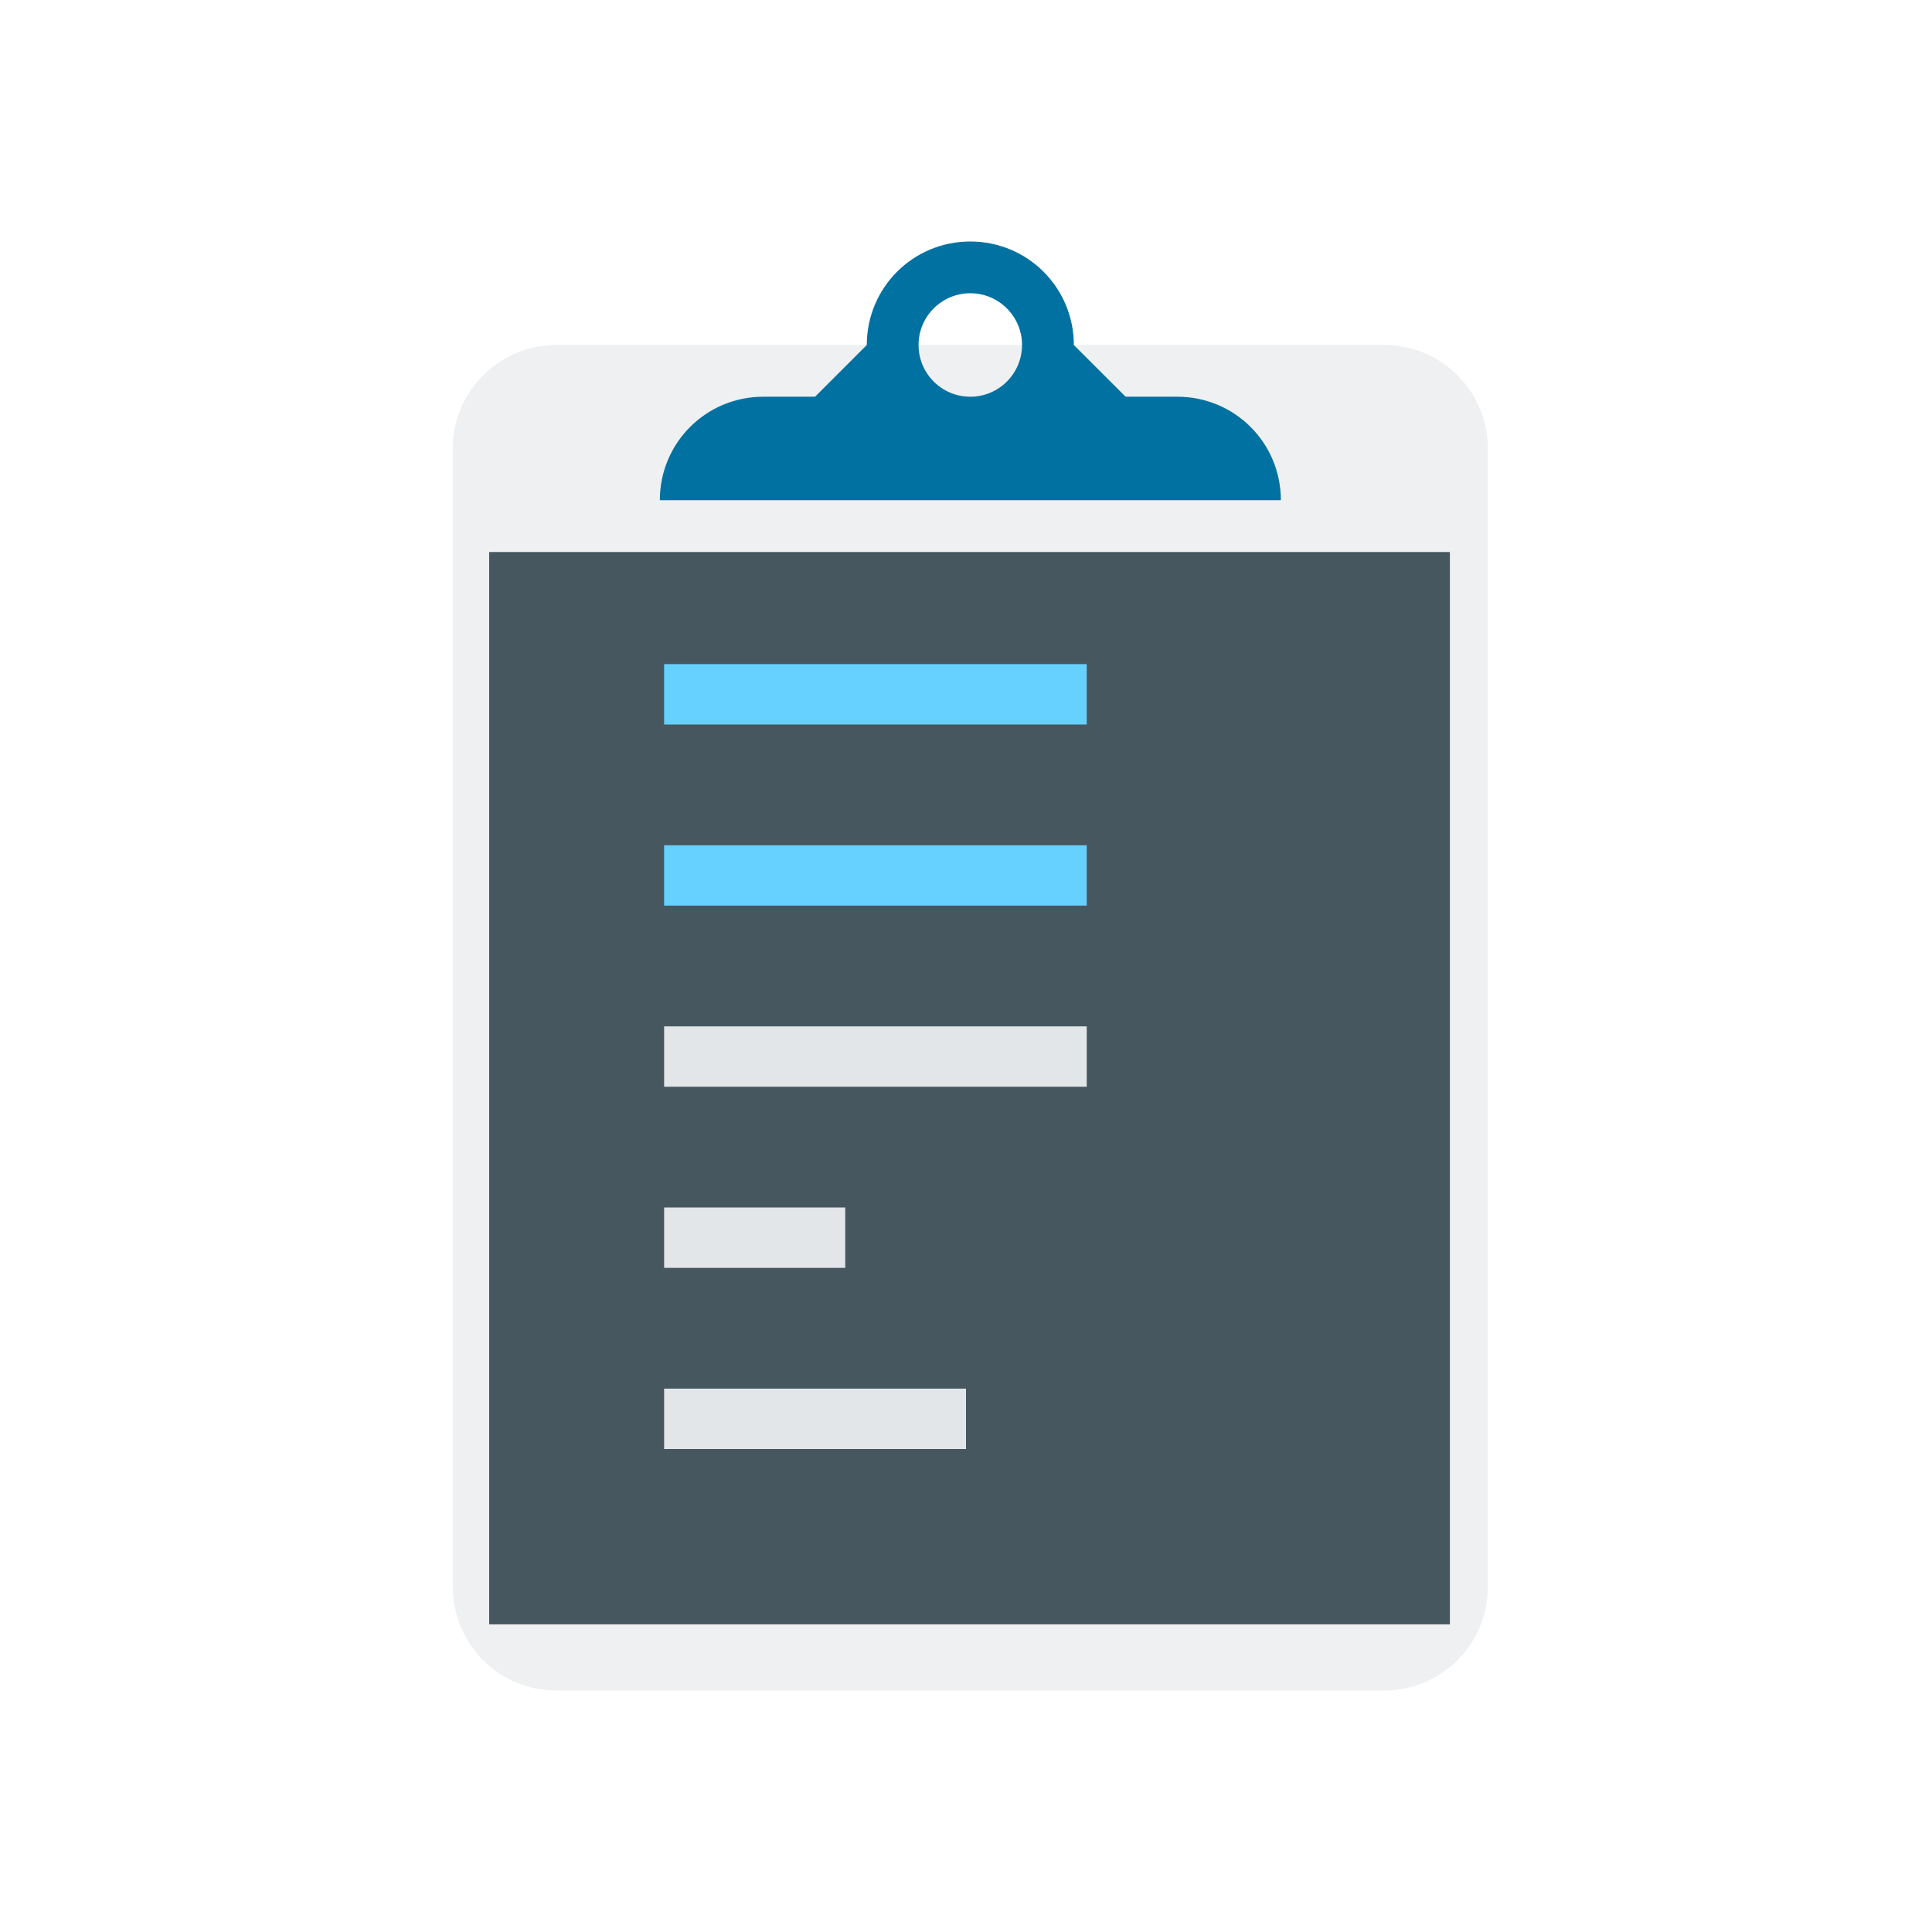
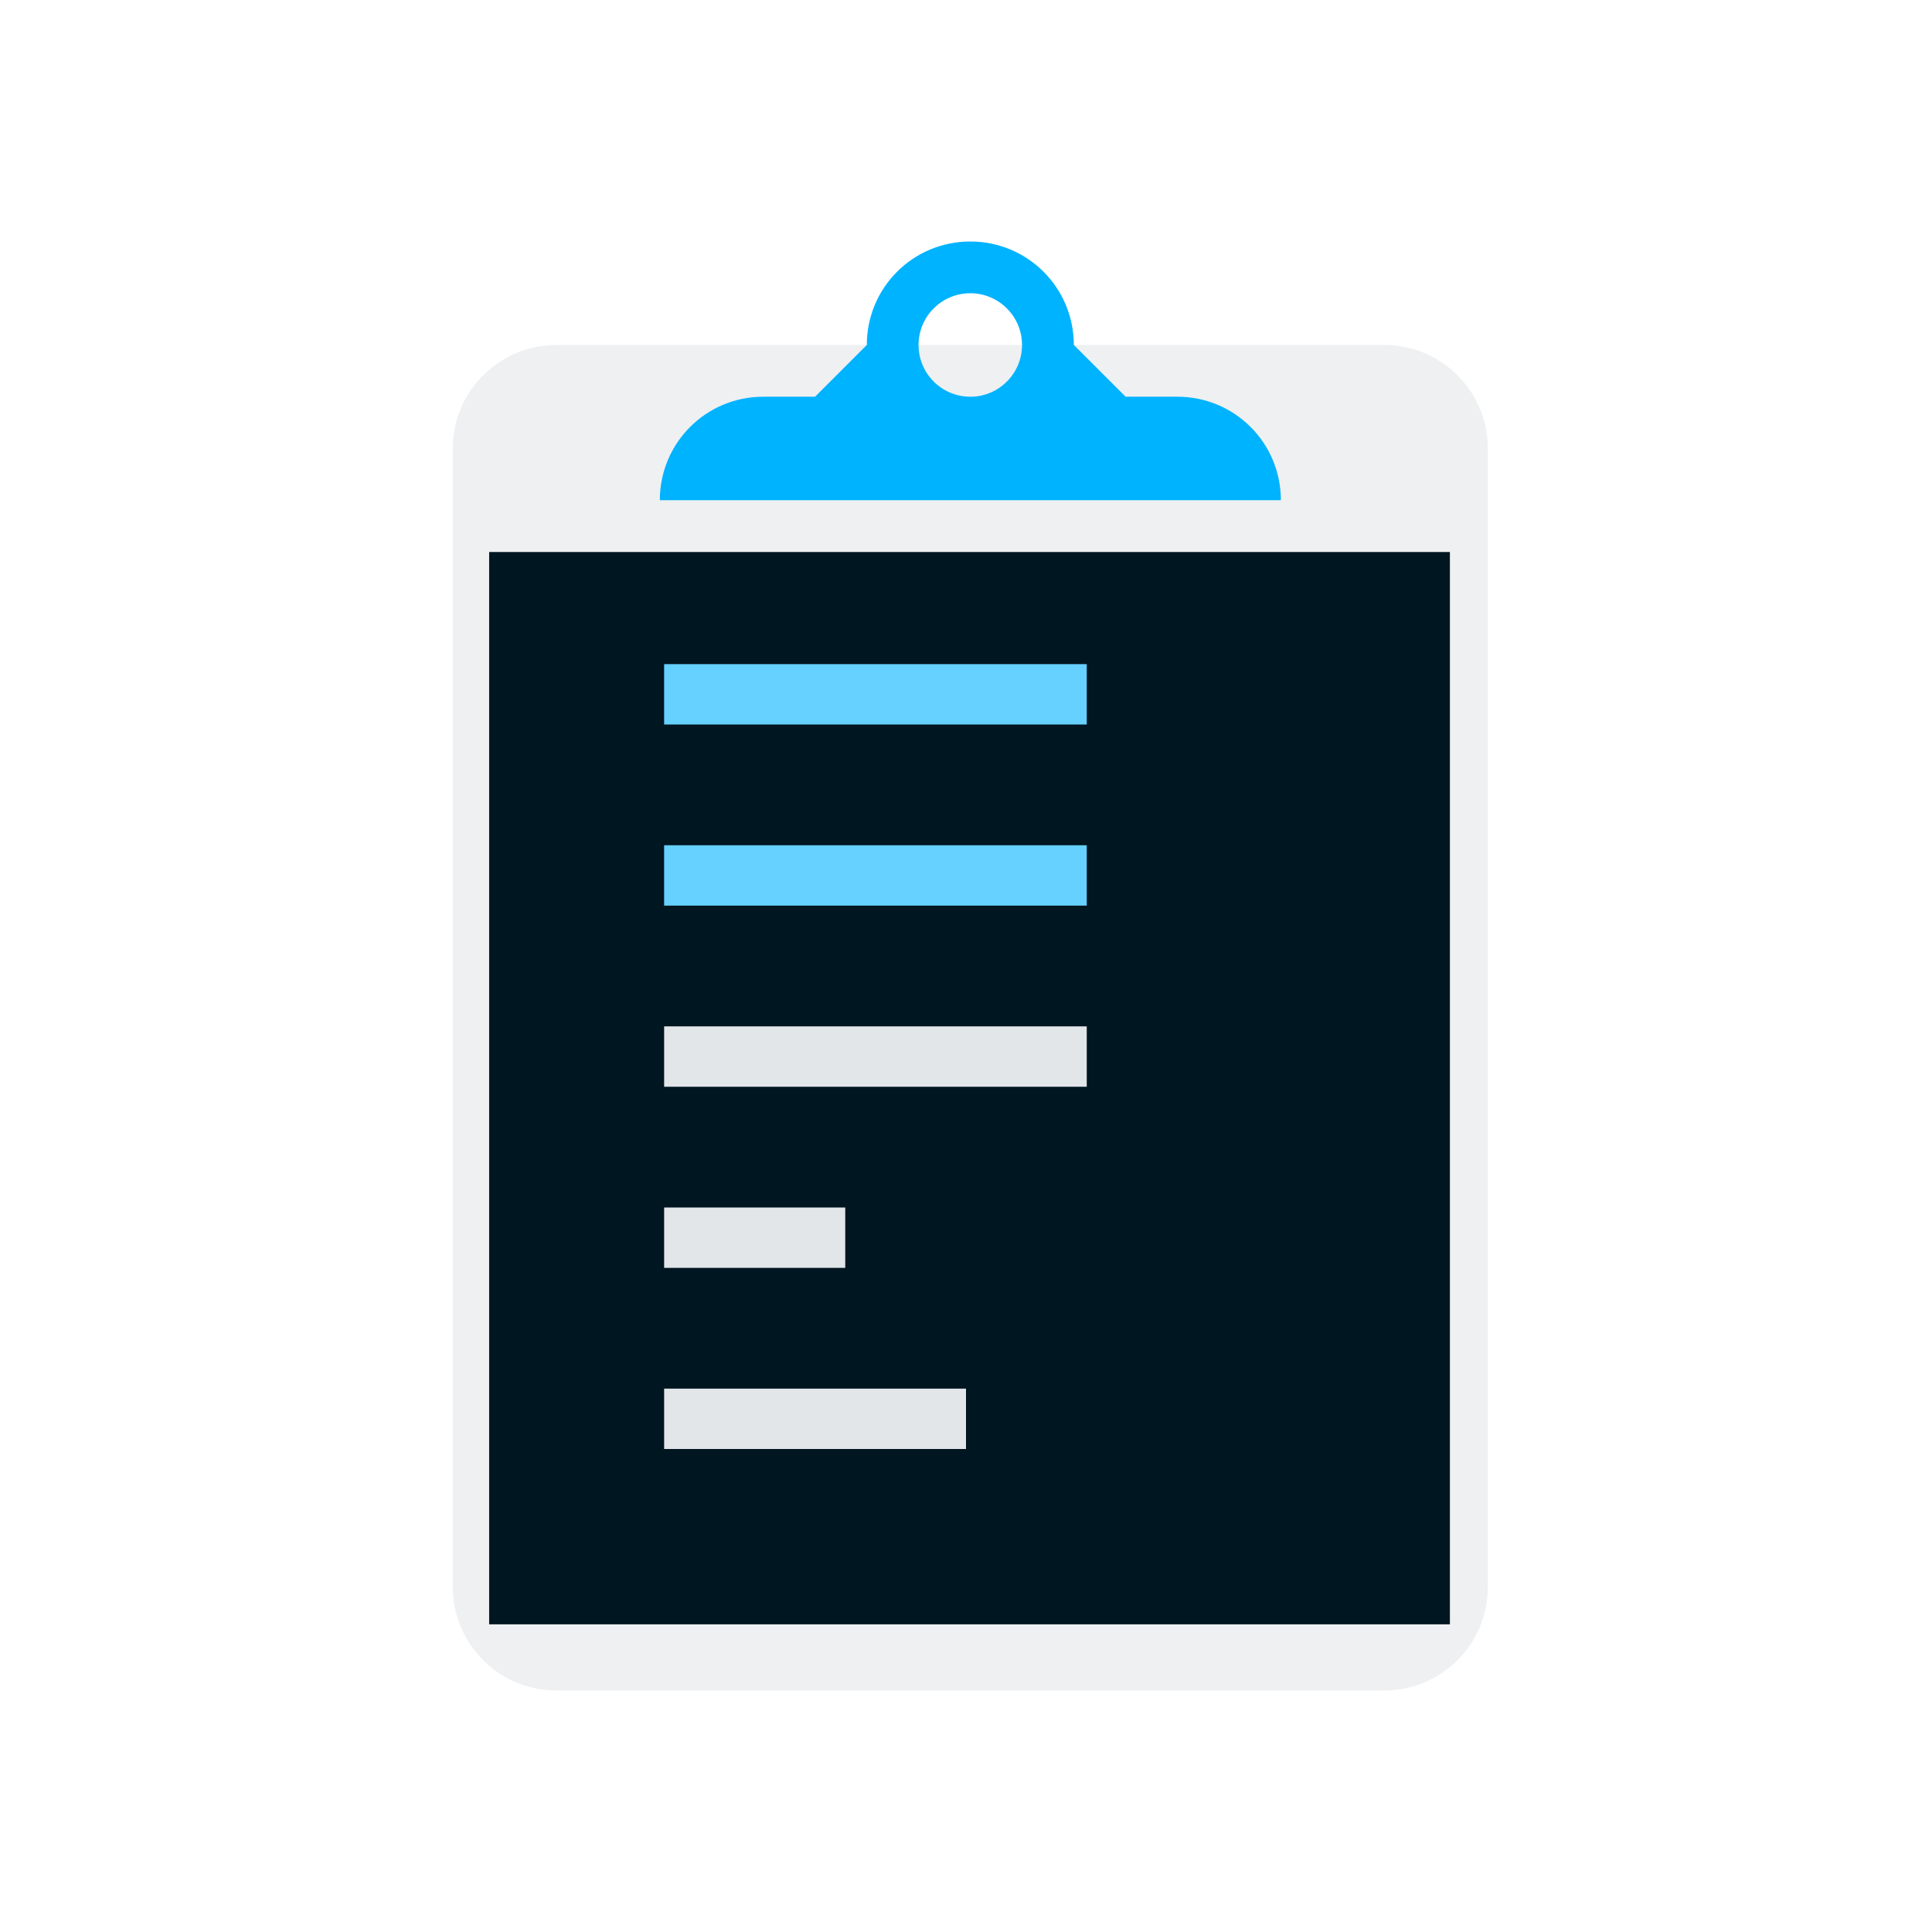
<svg xmlns="http://www.w3.org/2000/svg" width="32" height="32" version="1" id="svg12">
  <g id="22-22-klipper" transform="translate(32,10)">
    <rect style="opacity:0.001" width="22" height="22" x="0" y="0" id="rect2" />
    <rect ry="1.143" y="4.143" x="5.25" height="14.857" width="11.5" id="rect4151-36" style="color:#000000;clip-rule:nonzero;display:inline;overflow:visible;visibility:visible;isolation:auto;mix-blend-mode:normal;color-interpolation:sRGB;color-interpolation-filters:linearRGB;solid-color:#000000;solid-opacity:1;fill:#eff0f1;fill-opacity:1;fill-rule:nonzero;stroke:none;stroke-width:1.146;stroke-linecap:butt;stroke-linejoin:miter;stroke-miterlimit:4;stroke-dasharray:none;stroke-dashoffset:0;stroke-opacity:1;color-rendering:auto;image-rendering:auto;shape-rendering:auto;text-rendering:auto;enable-background:accumulate" />
-     <path id="rect4153-7" d="M 11,3 C 10.363,3 9.85,3.51 9.85,4.143 L 9.275,4.714 v 0 h -0.575 c -0.637,0 -1.15,0.51 -1.15,1.143 h 6.9 c 0,-0.633 -0.513,-1.143 -1.15,-1.143 h -0.575 v 0 L 12.15,4.143 C 12.15,3.51 11.637,3 11,3 Z m 0,0.571 c 0.318,0 0.575,0.256 0.575,0.571 0,0.316 -0.257,0.571 -0.575,0.571 -0.318,0 -0.575,-0.256 -0.575,-0.571 0,-0.316 0.257,-0.571 0.575,-0.571 z" style="color:#000000;clip-rule:nonzero;display:inline;overflow:visible;visibility:visible;isolation:auto;mix-blend-mode:normal;color-interpolation:sRGB;color-interpolation-filters:linearRGB;solid-color:#000000;solid-opacity:1;fill:#0071a1;fill-opacity:1;fill-rule:nonzero;stroke:none;stroke-width:1.146;stroke-linecap:butt;stroke-linejoin:miter;stroke-miterlimit:4;stroke-dasharray:none;stroke-dashoffset:0;stroke-opacity:1;color-rendering:auto;image-rendering:auto;shape-rendering:auto;text-rendering:auto;enable-background:accumulate" />
-     <rect y="6.429" x="5.654" height="11.841" width="10.675" id="rect4169-5" style="color:#000000;clip-rule:nonzero;display:inline;overflow:visible;visibility:visible;opacity:0.7;isolation:auto;mix-blend-mode:normal;color-interpolation:sRGB;color-interpolation-filters:linearRGB;solid-color:#000000;solid-opacity:1;fill:#001621;fill-opacity:1;fill-rule:nonzero;stroke:none;stroke-width:1.257;stroke-linecap:butt;stroke-linejoin:miter;stroke-miterlimit:4;stroke-dasharray:none;stroke-dashoffset:0;stroke-opacity:1;color-rendering:auto;image-rendering:auto;shape-rendering:auto;text-rendering:auto;enable-background:accumulate" />
+     <path id="rect4153-7" d="M 11,3 C 10.363,3 9.85,3.51 9.85,4.143 L 9.275,4.714 v 0 h -0.575 c -0.637,0 -1.15,0.51 -1.15,1.143 h 6.9 c 0,-0.633 -0.513,-1.143 -1.15,-1.143 h -0.575 v 0 L 12.15,4.143 C 12.15,3.51 11.637,3 11,3 Z m 0,0.571 c 0.318,0 0.575,0.256 0.575,0.571 0,0.316 -0.257,0.571 -0.575,0.571 -0.318,0 -0.575,-0.256 -0.575,-0.571 0,-0.316 0.257,-0.571 0.575,-0.571 z" style="color:#000000;clip-rule:nonzero;display:inline;overflow:visible;visibility:visible;isolation:auto;mix-blend-mode:normal;color-interpolation:sRGB;color-interpolation-filters:linearRGB;solid-color:#000000;solid-opacity:1;fill:#00b2ff;fill-opacity:1;fill-rule:nonzero;stroke:none;stroke-width:1.146;stroke-linecap:butt;stroke-linejoin:miter;stroke-miterlimit:4;stroke-dasharray:none;stroke-dashoffset:0;stroke-opacity:1;color-rendering:auto;image-rendering:auto;shape-rendering:auto;text-rendering:auto;enable-background:accumulate" />
+     <rect y="6.429" x="5.654" height="11.841" width="10.675" id="rect4169-5" style="color:#000000;clip-rule:nonzero;display:inline;overflow:visible;visibility:visible;opacity:1;isolation:auto;mix-blend-mode:normal;color-interpolation:sRGB;color-interpolation-filters:linearRGB;solid-color:#000000;solid-opacity:1;fill:#001621;fill-opacity:1;fill-rule:nonzero;stroke:none;stroke-width:1.257;stroke-linecap:butt;stroke-linejoin:miter;stroke-miterlimit:4;stroke-dasharray:none;stroke-dashoffset:0;stroke-opacity:1;color-rendering:auto;image-rendering:auto;shape-rendering:auto;text-rendering:auto;enable-background:accumulate" ry="0.223" />
    <rect y="8" x="7.598" height="0.667" width="4.696" id="rect4227-3" style="color:#000000;clip-rule:nonzero;display:inline;overflow:visible;visibility:visible;isolation:auto;mix-blend-mode:normal;color-interpolation:sRGB;color-interpolation-filters:linearRGB;solid-color:#000000;solid-opacity:1;fill:#66d1ff;fill-opacity:1;fill-rule:nonzero;stroke:none;stroke-width:2.502;stroke-linecap:butt;stroke-linejoin:miter;stroke-miterlimit:4;stroke-dasharray:none;stroke-dashoffset:0;stroke-opacity:1;color-rendering:auto;image-rendering:auto;shape-rendering:auto;text-rendering:auto;enable-background:accumulate" />
    <rect y="10" x="7.598" height="0.667" width="4.696" id="rect4227-5-56" style="color:#000000;clip-rule:nonzero;display:inline;overflow:visible;visibility:visible;isolation:auto;mix-blend-mode:normal;color-interpolation:sRGB;color-interpolation-filters:linearRGB;solid-color:#000000;solid-opacity:1;fill:#66d1ff;fill-opacity:1;fill-rule:nonzero;stroke:none;stroke-width:2.502;stroke-linecap:butt;stroke-linejoin:miter;stroke-miterlimit:4;stroke-dasharray:none;stroke-dashoffset:0;stroke-opacity:1;color-rendering:auto;image-rendering:auto;shape-rendering:auto;text-rendering:auto;enable-background:accumulate" />
    <rect y="12" x="7.598" height="0.667" width="4.696" id="rect4227-5-3-2" style="color:#000000;clip-rule:nonzero;display:inline;overflow:visible;visibility:visible;isolation:auto;mix-blend-mode:normal;color-interpolation:sRGB;color-interpolation-filters:linearRGB;solid-color:#000000;solid-opacity:1;fill:#e2e6e9;fill-opacity:1;fill-rule:nonzero;stroke:none;stroke-width:2.502;stroke-linecap:butt;stroke-linejoin:miter;stroke-miterlimit:4;stroke-dasharray:none;stroke-dashoffset:0;stroke-opacity:1;color-rendering:auto;image-rendering:auto;shape-rendering:auto;text-rendering:auto;enable-background:accumulate" />
    <rect y="14" x="7.598" height="0.667" width="2.012" id="rect4227-5-3-5-9" style="color:#000000;clip-rule:nonzero;display:inline;overflow:visible;visibility:visible;isolation:auto;mix-blend-mode:normal;color-interpolation:sRGB;color-interpolation-filters:linearRGB;solid-color:#000000;solid-opacity:1;fill:#e2e6e9;fill-opacity:1;fill-rule:nonzero;stroke:none;stroke-width:3.276;stroke-linecap:butt;stroke-linejoin:miter;stroke-miterlimit:4;stroke-dasharray:none;stroke-dashoffset:0;stroke-opacity:1;color-rendering:auto;image-rendering:auto;shape-rendering:auto;text-rendering:auto;enable-background:accumulate" />
    <rect y="16" x="7.598" height="0.667" width="3.354" id="rect4227-5-3-5-6-1" style="color:#000000;clip-rule:nonzero;display:inline;overflow:visible;visibility:visible;isolation:auto;mix-blend-mode:normal;color-interpolation:sRGB;color-interpolation-filters:linearRGB;solid-color:#000000;solid-opacity:1;fill:#e2e6e9;fill-opacity:1;fill-rule:nonzero;stroke:none;stroke-width:2.675;stroke-linecap:butt;stroke-linejoin:miter;stroke-miterlimit:4;stroke-dasharray:none;stroke-dashoffset:0;stroke-opacity:1;color-rendering:auto;image-rendering:auto;shape-rendering:auto;text-rendering:auto;enable-background:accumulate" />
  </g>
  <g id="klipper">
    <rect style="opacity:0.001" width="32" height="32" x="0" y="0" id="rect7" />
    <rect ry="1.714" y="5.714" x="7.5" height="22.286" width="17.143" id="rect4151" style="color:#000000;clip-rule:nonzero;display:inline;overflow:visible;visibility:visible;isolation:auto;mix-blend-mode:normal;color-interpolation:sRGB;color-interpolation-filters:linearRGB;solid-color:#000000;solid-opacity:1;fill:#eff0f1;fill-opacity:1;fill-rule:nonzero;stroke:none;stroke-width:1.714;stroke-linecap:butt;stroke-linejoin:miter;stroke-miterlimit:4;stroke-dasharray:none;stroke-dashoffset:0;stroke-opacity:1;color-rendering:auto;image-rendering:auto;shape-rendering:auto;text-rendering:auto;enable-background:accumulate" />
-     <path id="rect4153" d="m 16.071,4 c -0.95,0 -1.714,0.765 -1.714,1.714 l -0.857,0.857 v 0 h -0.857 c -0.95,0 -1.714,0.765 -1.714,1.714 h 10.286 c 0,-0.95 -0.765,-1.714 -1.714,-1.714 h -0.857 v 0 L 17.786,5.714 C 17.786,4.765 17.021,4 16.071,4 Z m 0,0.857 c 0.473,0 0.857,0.384 0.857,0.857 0,0.473 -0.384,0.857 -0.857,0.857 -0.473,0 -0.857,-0.384 -0.857,-0.857 0,-0.473 0.384,-0.857 0.857,-0.857 z" style="color:#000000;clip-rule:nonzero;display:inline;overflow:visible;visibility:visible;isolation:auto;mix-blend-mode:normal;color-interpolation:sRGB;color-interpolation-filters:linearRGB;solid-color:#000000;solid-opacity:1;fill:#0071a1;fill-opacity:1;fill-rule:nonzero;stroke:none;stroke-width:1.714;stroke-linecap:butt;stroke-linejoin:miter;stroke-miterlimit:4;stroke-dasharray:none;stroke-dashoffset:0;stroke-opacity:1;color-rendering:auto;image-rendering:auto;shape-rendering:auto;text-rendering:auto;enable-background:accumulate" />
-     <rect y="9.143" x="8.102" height="17.761" width="15.913" id="rect4169" style="color:#000000;clip-rule:nonzero;display:inline;overflow:visible;visibility:visible;opacity:0.7;isolation:auto;mix-blend-mode:normal;color-interpolation:sRGB;color-interpolation-filters:linearRGB;solid-color:#000000;solid-opacity:1;fill:#001621;fill-opacity:1;fill-rule:nonzero;stroke:none;stroke-width:1.88;stroke-linecap:butt;stroke-linejoin:miter;stroke-miterlimit:4;stroke-dasharray:none;stroke-dashoffset:0;stroke-opacity:1;color-rendering:auto;image-rendering:auto;shape-rendering:auto;text-rendering:auto;enable-background:accumulate" />
+     <path id="rect4153" d="m 16.071,4 c -0.95,0 -1.714,0.765 -1.714,1.714 l -0.857,0.857 v 0 h -0.857 c -0.95,0 -1.714,0.765 -1.714,1.714 h 10.286 c 0,-0.95 -0.765,-1.714 -1.714,-1.714 h -0.857 v 0 L 17.786,5.714 C 17.786,4.765 17.021,4 16.071,4 Z m 0,0.857 c 0.473,0 0.857,0.384 0.857,0.857 0,0.473 -0.384,0.857 -0.857,0.857 -0.473,0 -0.857,-0.384 -0.857,-0.857 0,-0.473 0.384,-0.857 0.857,-0.857 z" style="color:#000000;clip-rule:nonzero;display:inline;overflow:visible;visibility:visible;isolation:auto;mix-blend-mode:normal;color-interpolation:sRGB;color-interpolation-filters:linearRGB;solid-color:#000000;solid-opacity:1;fill:#00b3ff;fill-opacity:1;fill-rule:nonzero;stroke:none;stroke-width:1.714;stroke-linecap:butt;stroke-linejoin:miter;stroke-miterlimit:4;stroke-dasharray:none;stroke-dashoffset:0;stroke-opacity:1;color-rendering:auto;image-rendering:auto;shape-rendering:auto;text-rendering:auto;enable-background:accumulate" />
+     <rect y="9.143" x="8.102" height="17.761" width="15.913" id="rect4169" style="color:#000000;clip-rule:nonzero;display:inline;overflow:visible;visibility:visible;opacity:1;isolation:auto;mix-blend-mode:normal;color-interpolation:sRGB;color-interpolation-filters:linearRGB;solid-color:#000000;solid-opacity:1;fill:#001621;fill-opacity:1;fill-rule:nonzero;stroke:none;stroke-width:1.88;stroke-linecap:butt;stroke-linejoin:miter;stroke-miterlimit:4;stroke-dasharray:none;stroke-dashoffset:0;stroke-opacity:1;color-rendering:auto;image-rendering:auto;shape-rendering:auto;text-rendering:auto;enable-background:accumulate" ry="0" />
    <rect y="11" x="11" height="1" width="7" id="rect4227" style="color:#000000;clip-rule:nonzero;display:inline;overflow:visible;visibility:visible;isolation:auto;mix-blend-mode:normal;color-interpolation:sRGB;color-interpolation-filters:linearRGB;solid-color:#000000;solid-opacity:1;fill:#66d1ff;fill-opacity:1;fill-rule:nonzero;stroke:none;stroke-width:3.742;stroke-linecap:butt;stroke-linejoin:miter;stroke-miterlimit:4;stroke-dasharray:none;stroke-dashoffset:0;stroke-opacity:1;color-rendering:auto;image-rendering:auto;shape-rendering:auto;text-rendering:auto;enable-background:accumulate" />
    <rect y="14" x="11" height="1" width="7" id="rect4227-5" style="color:#000000;clip-rule:nonzero;display:inline;overflow:visible;visibility:visible;isolation:auto;mix-blend-mode:normal;color-interpolation:sRGB;color-interpolation-filters:linearRGB;solid-color:#000000;solid-opacity:1;fill:#66d1ff;fill-opacity:1;fill-rule:nonzero;stroke:none;stroke-width:3.742;stroke-linecap:butt;stroke-linejoin:miter;stroke-miterlimit:4;stroke-dasharray:none;stroke-dashoffset:0;stroke-opacity:1;color-rendering:auto;image-rendering:auto;shape-rendering:auto;text-rendering:auto;enable-background:accumulate" />
    <rect y="17" x="11" height="1" width="7" id="rect4227-5-3" style="color:#000000;clip-rule:nonzero;display:inline;overflow:visible;visibility:visible;isolation:auto;mix-blend-mode:normal;color-interpolation:sRGB;color-interpolation-filters:linearRGB;solid-color:#000000;solid-opacity:1;fill:#e2e6e9;fill-opacity:1;fill-rule:nonzero;stroke:none;stroke-width:3.742;stroke-linecap:butt;stroke-linejoin:miter;stroke-miterlimit:4;stroke-dasharray:none;stroke-dashoffset:0;stroke-opacity:1;color-rendering:auto;image-rendering:auto;shape-rendering:auto;text-rendering:auto;enable-background:accumulate" />
    <rect y="20" x="11" height="1" width="3" id="rect4227-5-3-5" style="color:#000000;clip-rule:nonzero;display:inline;overflow:visible;visibility:visible;isolation:auto;mix-blend-mode:normal;color-interpolation:sRGB;color-interpolation-filters:linearRGB;solid-color:#000000;solid-opacity:1;fill:#e2e6e9;fill-opacity:1;fill-rule:nonzero;stroke:none;stroke-width:4.899;stroke-linecap:butt;stroke-linejoin:miter;stroke-miterlimit:4;stroke-dasharray:none;stroke-dashoffset:0;stroke-opacity:1;color-rendering:auto;image-rendering:auto;shape-rendering:auto;text-rendering:auto;enable-background:accumulate" />
    <rect y="23" x="11" height="1" width="5" id="rect4227-5-3-5-6" style="color:#000000;clip-rule:nonzero;display:inline;overflow:visible;visibility:visible;isolation:auto;mix-blend-mode:normal;color-interpolation:sRGB;color-interpolation-filters:linearRGB;solid-color:#000000;solid-opacity:1;fill:#e2e6e9;fill-opacity:1;fill-rule:nonzero;stroke:none;stroke-width:4;stroke-linecap:butt;stroke-linejoin:miter;stroke-miterlimit:4;stroke-dasharray:none;stroke-dashoffset:0;stroke-opacity:1;color-rendering:auto;image-rendering:auto;shape-rendering:auto;text-rendering:auto;enable-background:accumulate" />
  </g>
  <defs id="defs16" />
</svg>
